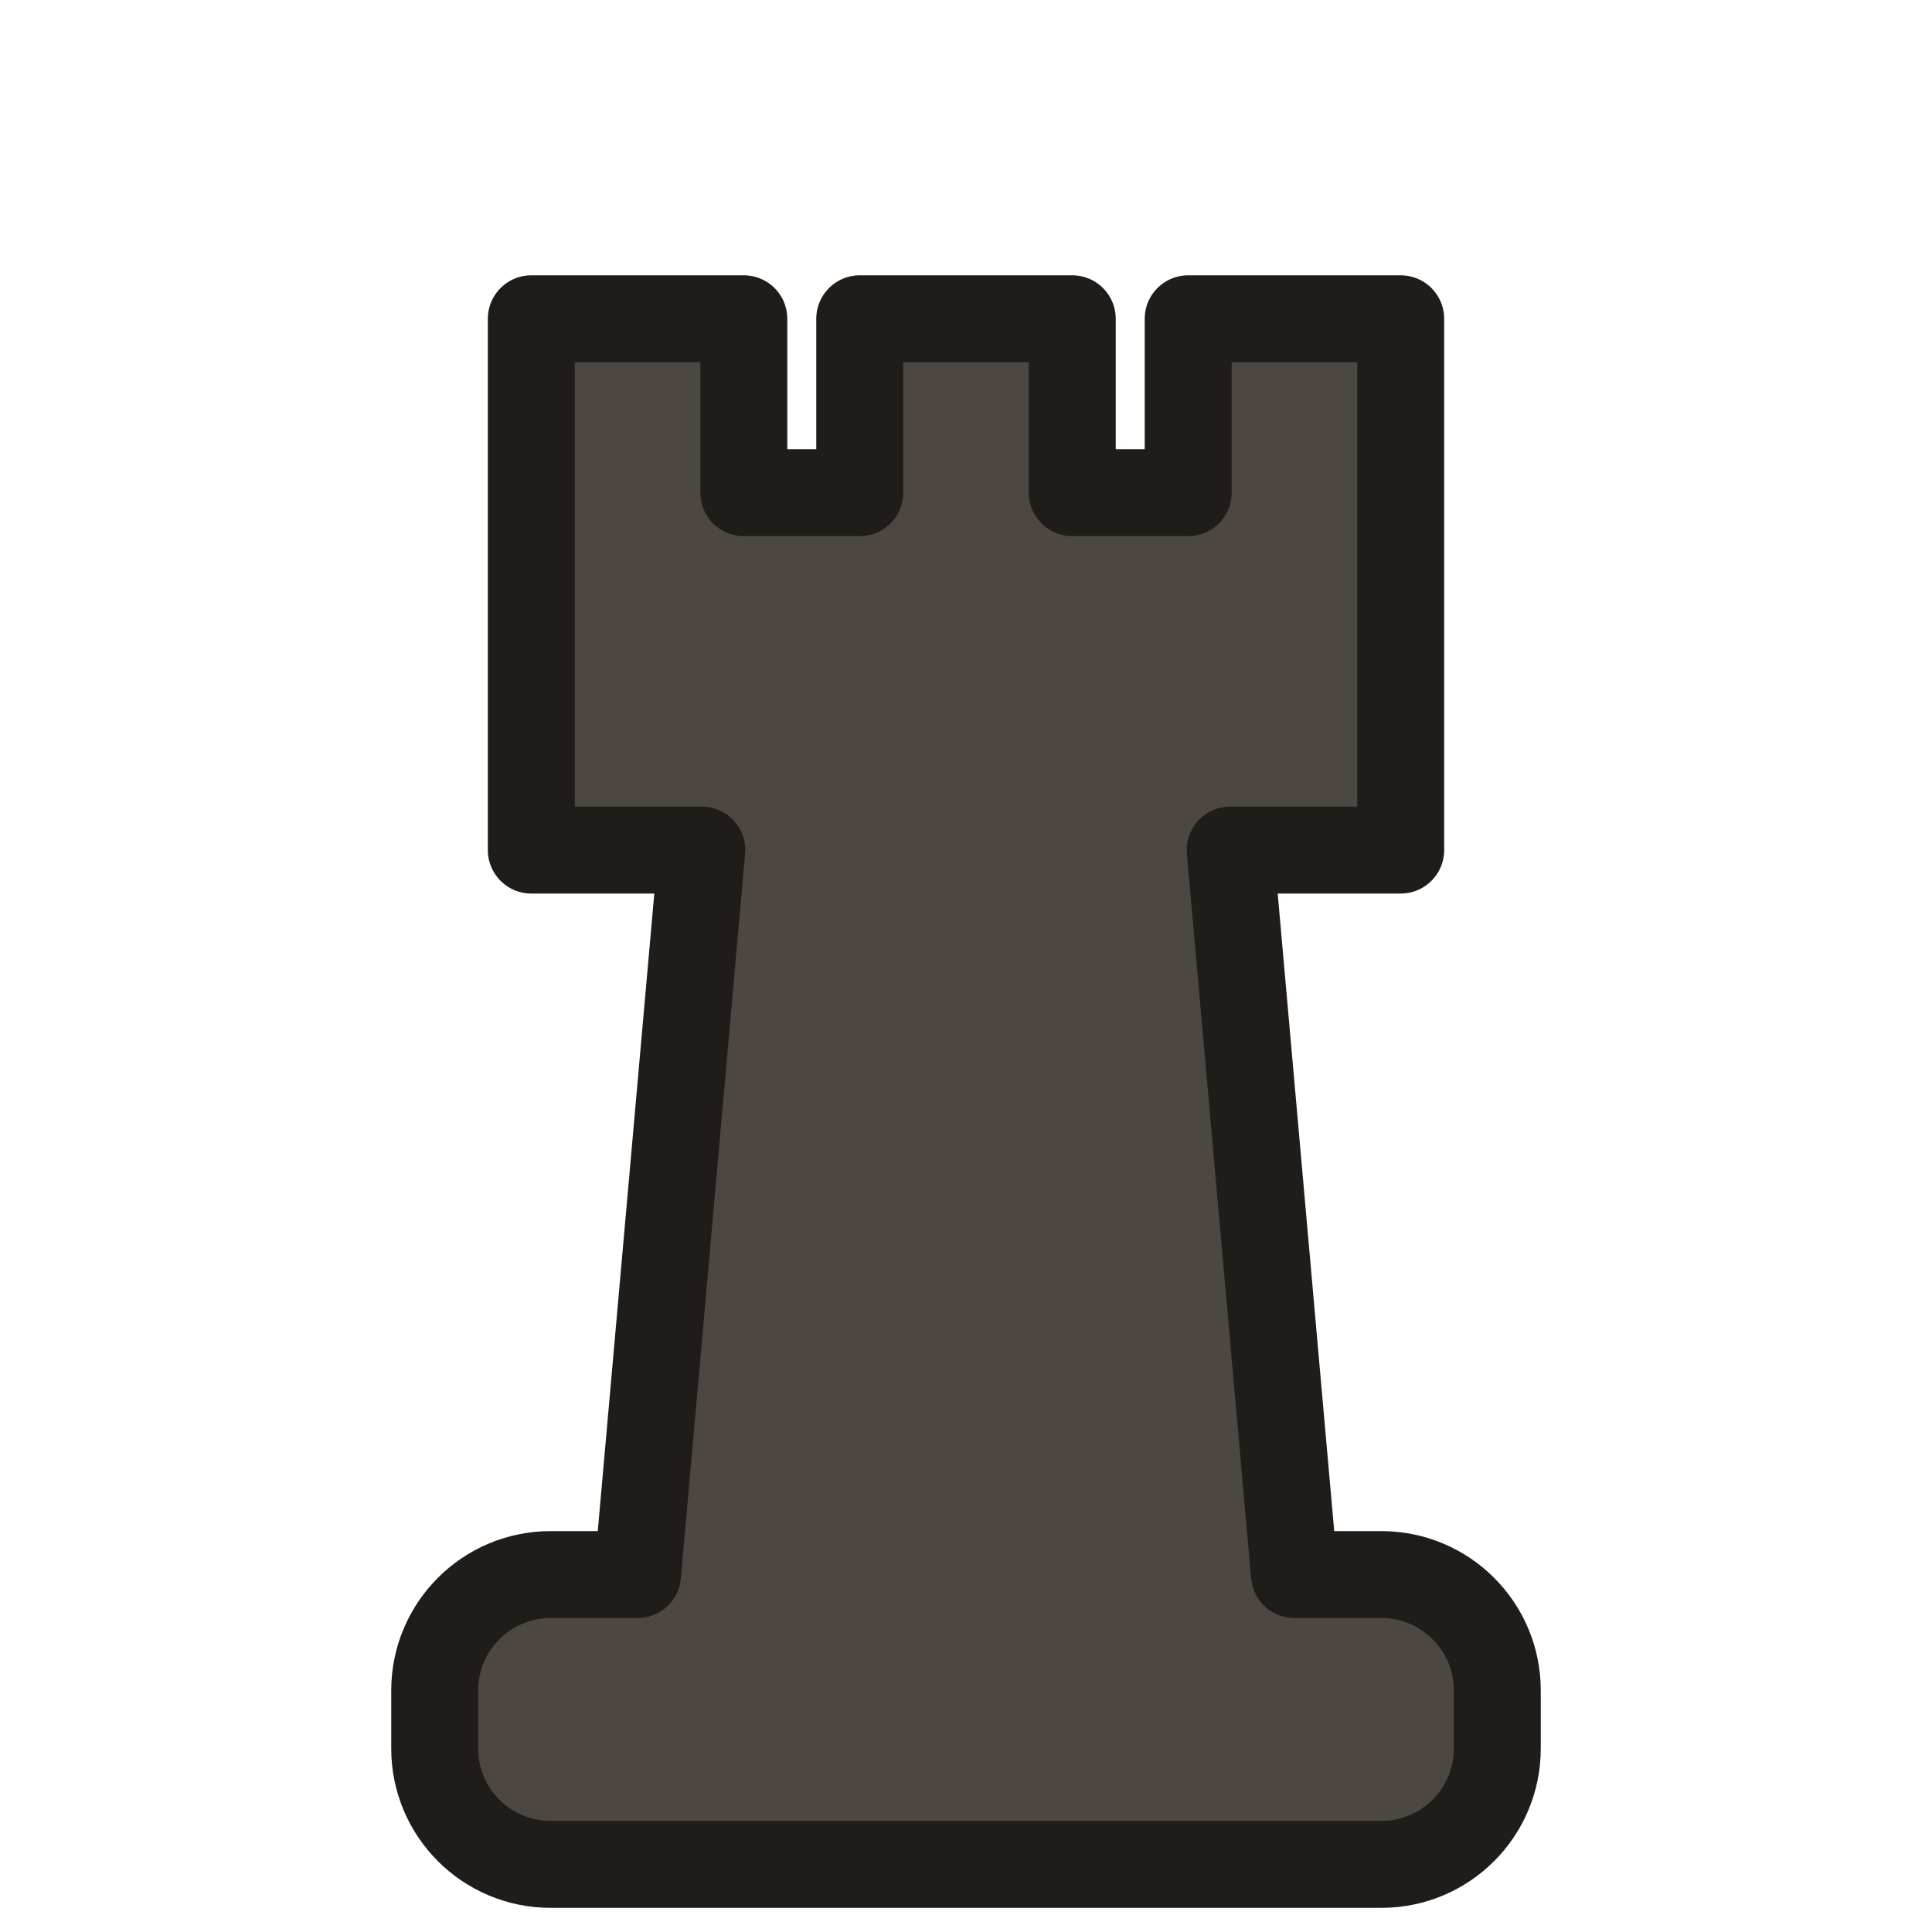
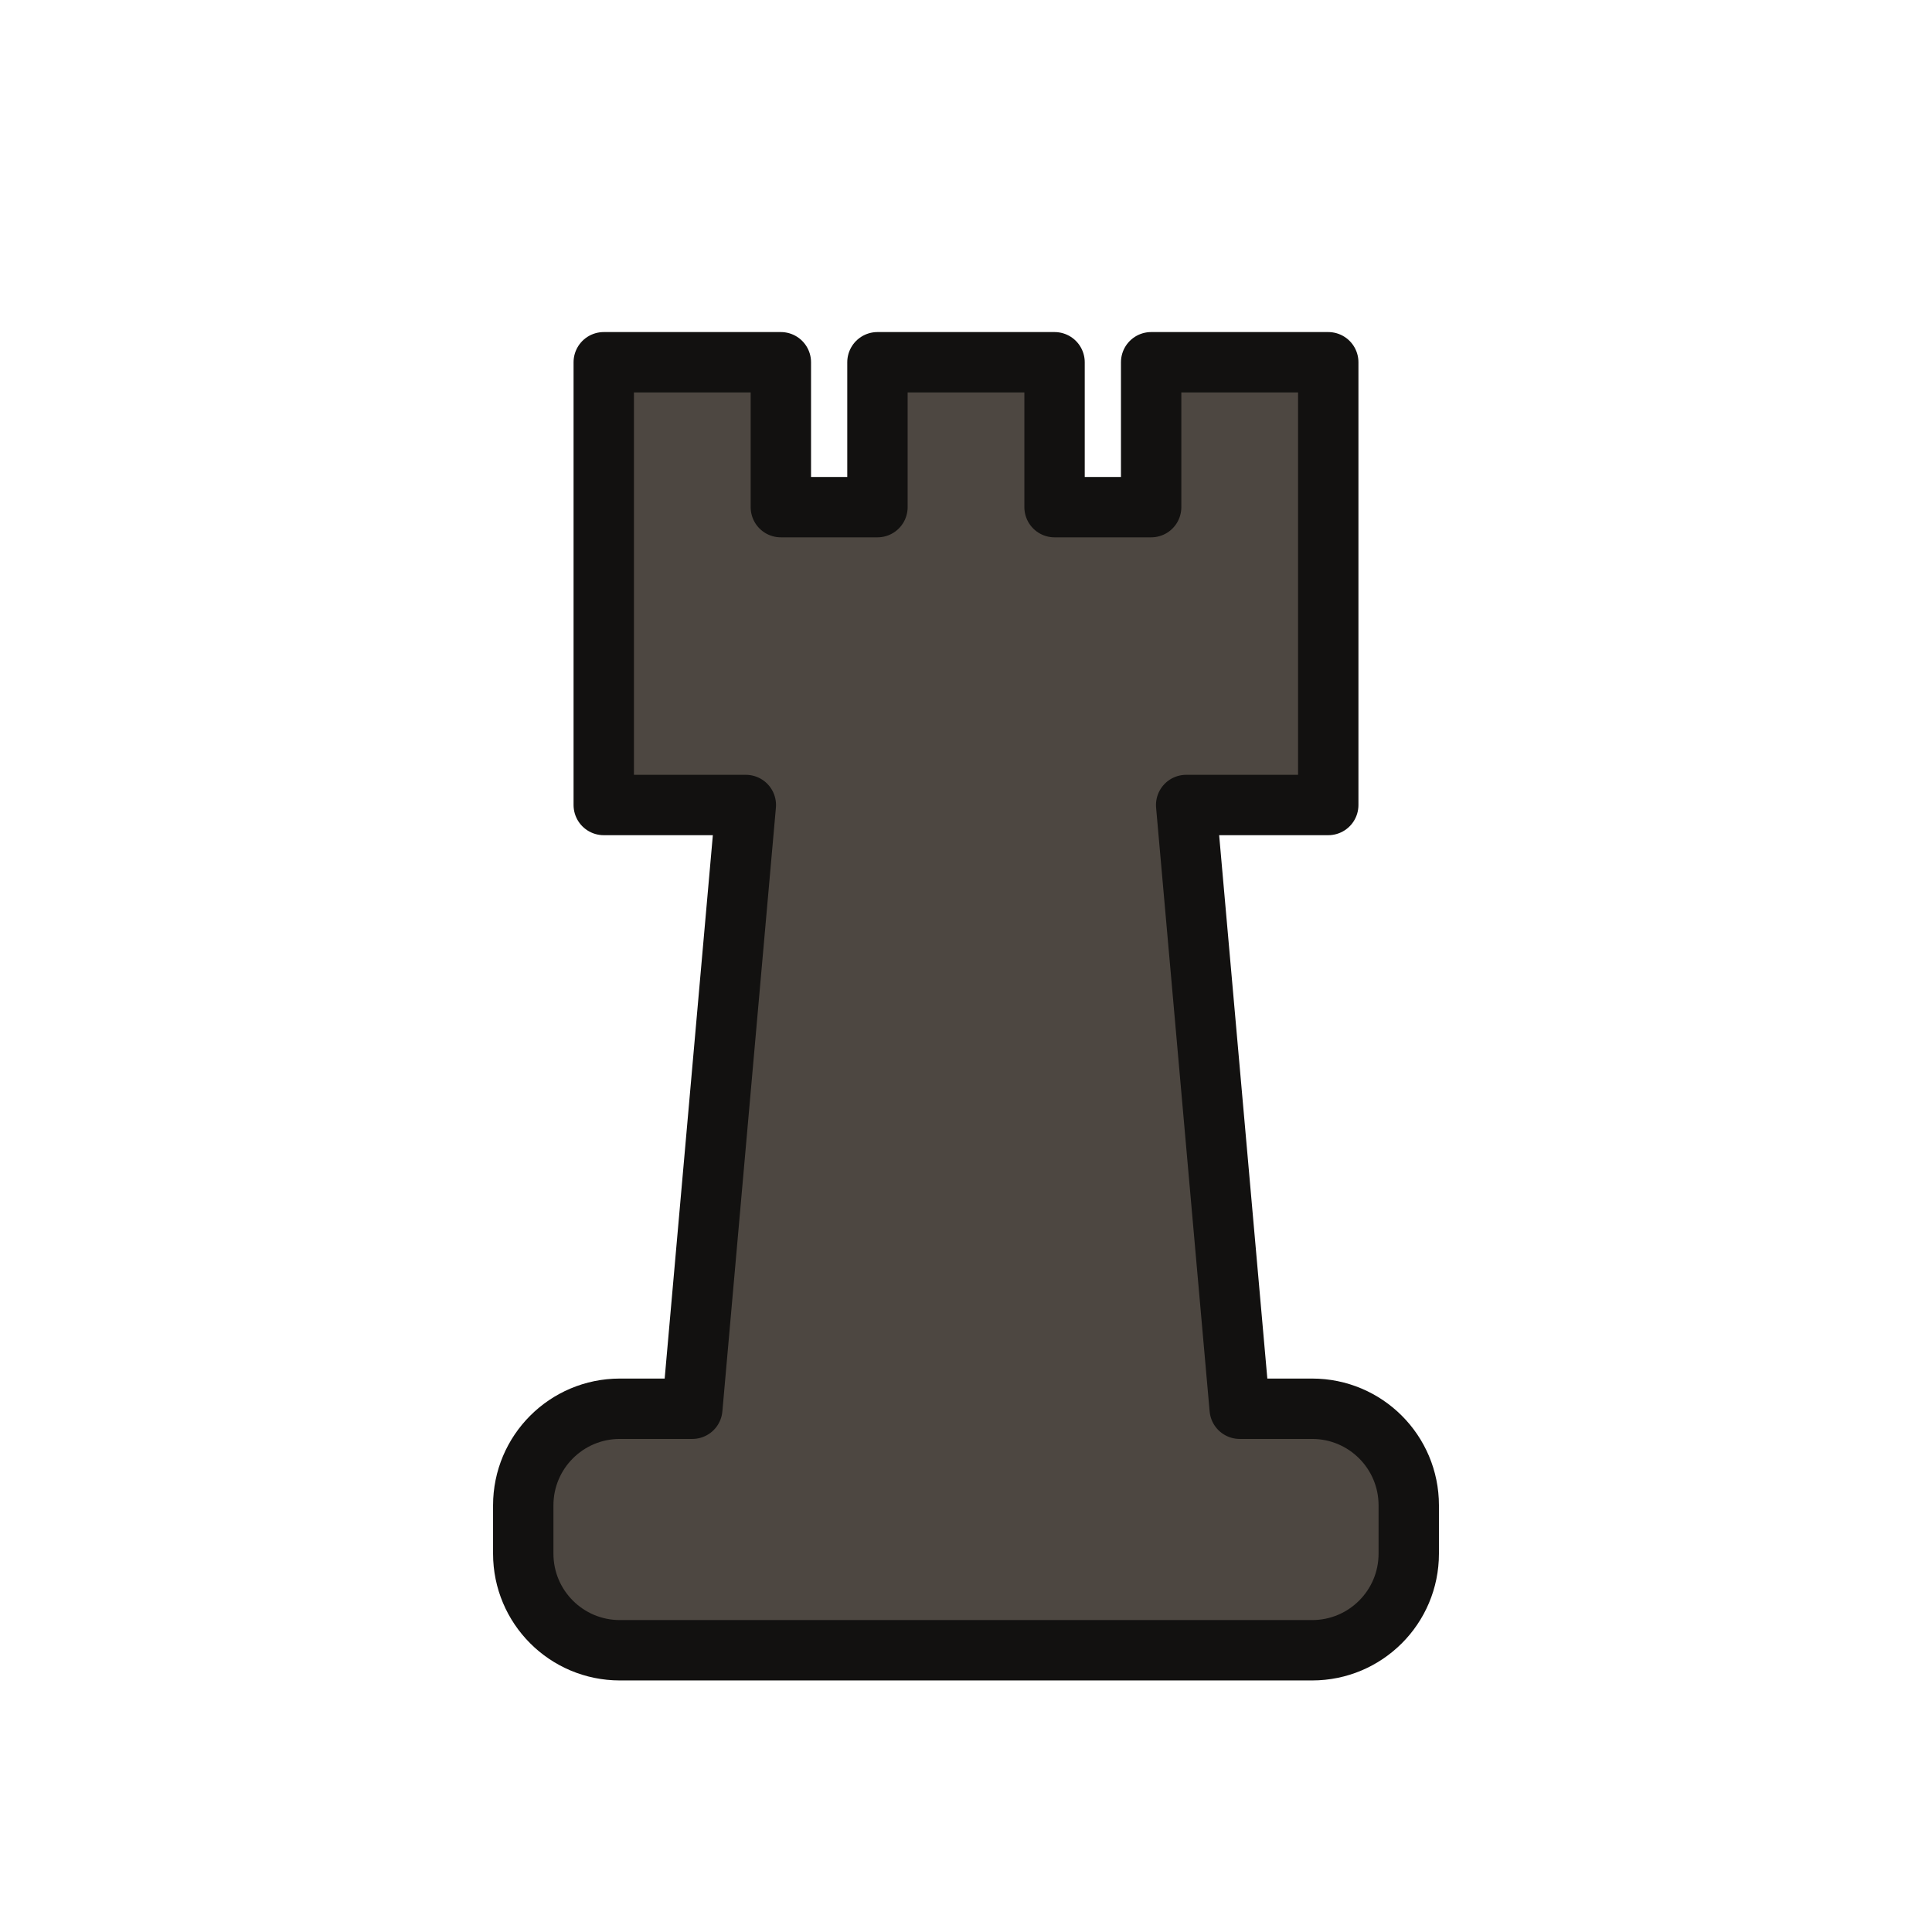
<svg xmlns="http://www.w3.org/2000/svg" viewBox="0 0 45 45" fill="none">
-   <g transform="scale(2.25) translate(-2 -1.2)">
-     <path transform="translate(6.50 4.50)" fill-rule="evenodd" d="M 1.2 13 L 2.1 13 L 2.765 5.5 L 1 5.5 L 1 0 L 3.2 0 L 3.2 1.8 L 4.4 1.8 L 4.4 0 L 6.6 0 L 6.6 1.8 L 7.8 1.8 L 7.8 0 L 10 0 L 10 5.5 L 8.235 5.5 L 8.9 13 L 9.8 13 C 10.463 13 11 13.537 11 14.2 L 11 14.8 C 11 15.463 10.463 16 9.8 16 L 1.2 16 C 0.537 16 0 15.463 0 14.8 L 0 14.2 C 0 13.537 0.537 13 1.2 13 Z" fill="#4D4741" stroke="#1F1C19" stroke-width="0.9" stroke-linejoin="round" />
+   <g transform="scale(1.875)">
+     <path transform="translate(6.50 4.50)" fill-rule="evenodd" d="M 1.2 13 L 2.1 13 L 2.765 5.5 L 1 5.5 L 1 0 L 3.2 0 L 3.2 1.8 L 4.4 1.8 L 4.4 0 L 6.6 0 L 6.6 1.8 L 7.8 1.8 L 7.8 0 L 10 0 L 10 5.5 L 8.235 5.5 L 8.9 13 L 9.8 13 C 10.463 13 11 13.537 11 14.2 L 11 14.8 C 11 15.463 10.463 16 9.8 16 L 1.2 16 C 0.537 16 0 15.463 0 14.8 L 0 14.2 C 0 13.537 0.537 13 1.2 13 Z" fill="#4D4741" stroke="#121110" stroke-width="0.75" stroke-linejoin="round" />
  </g>
</svg>
